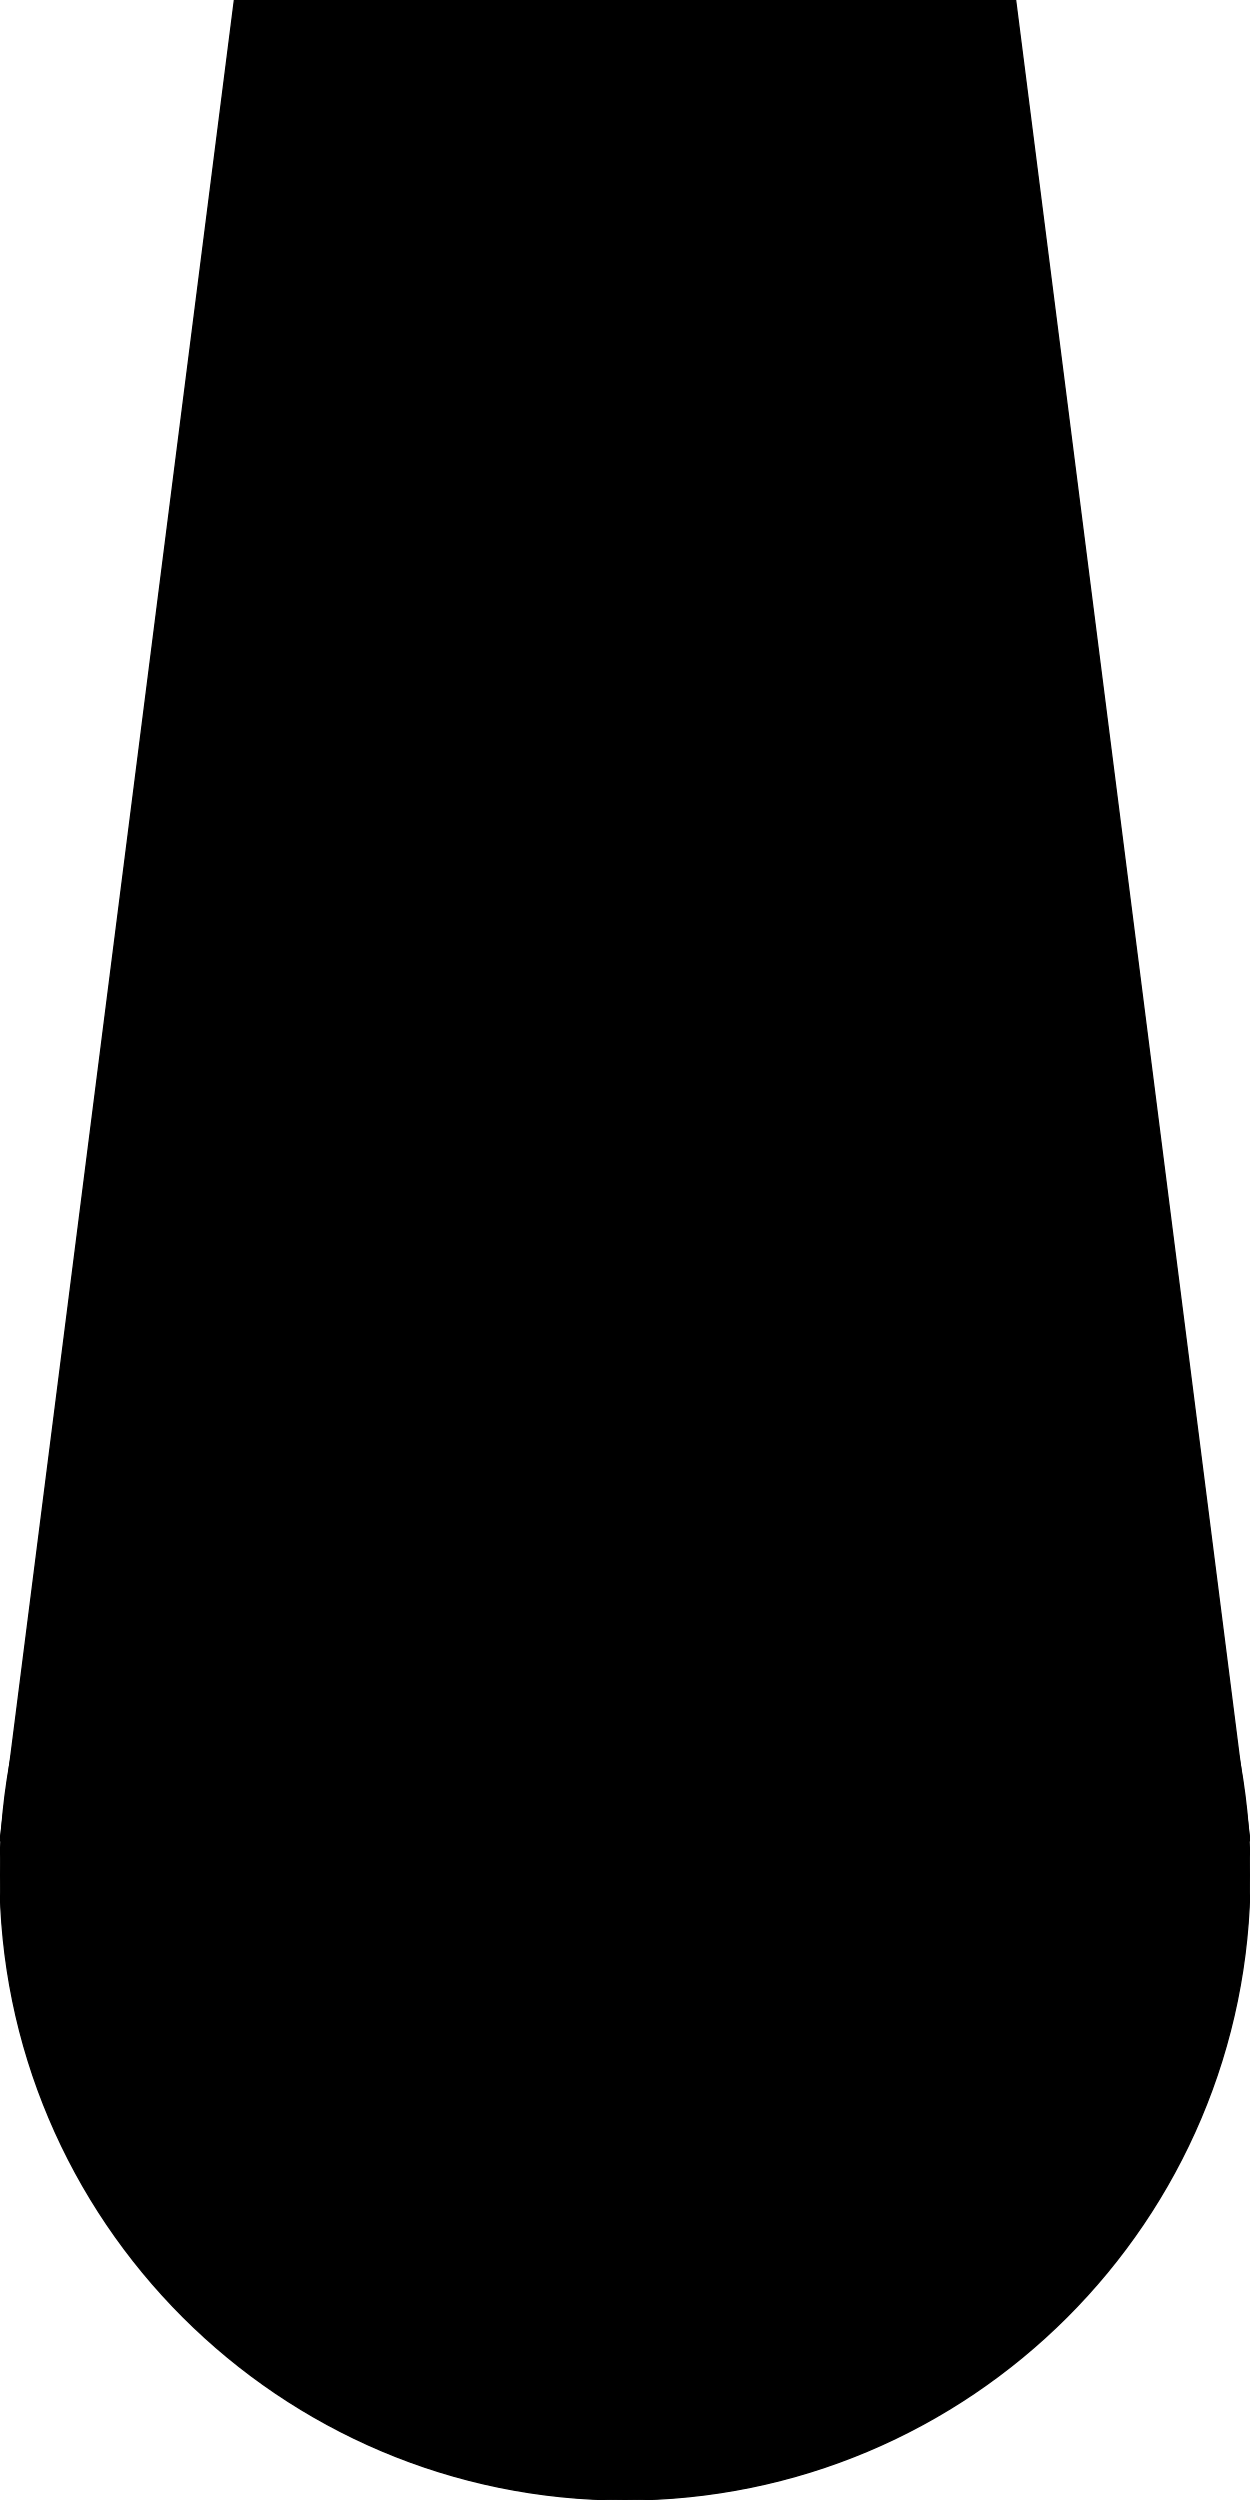
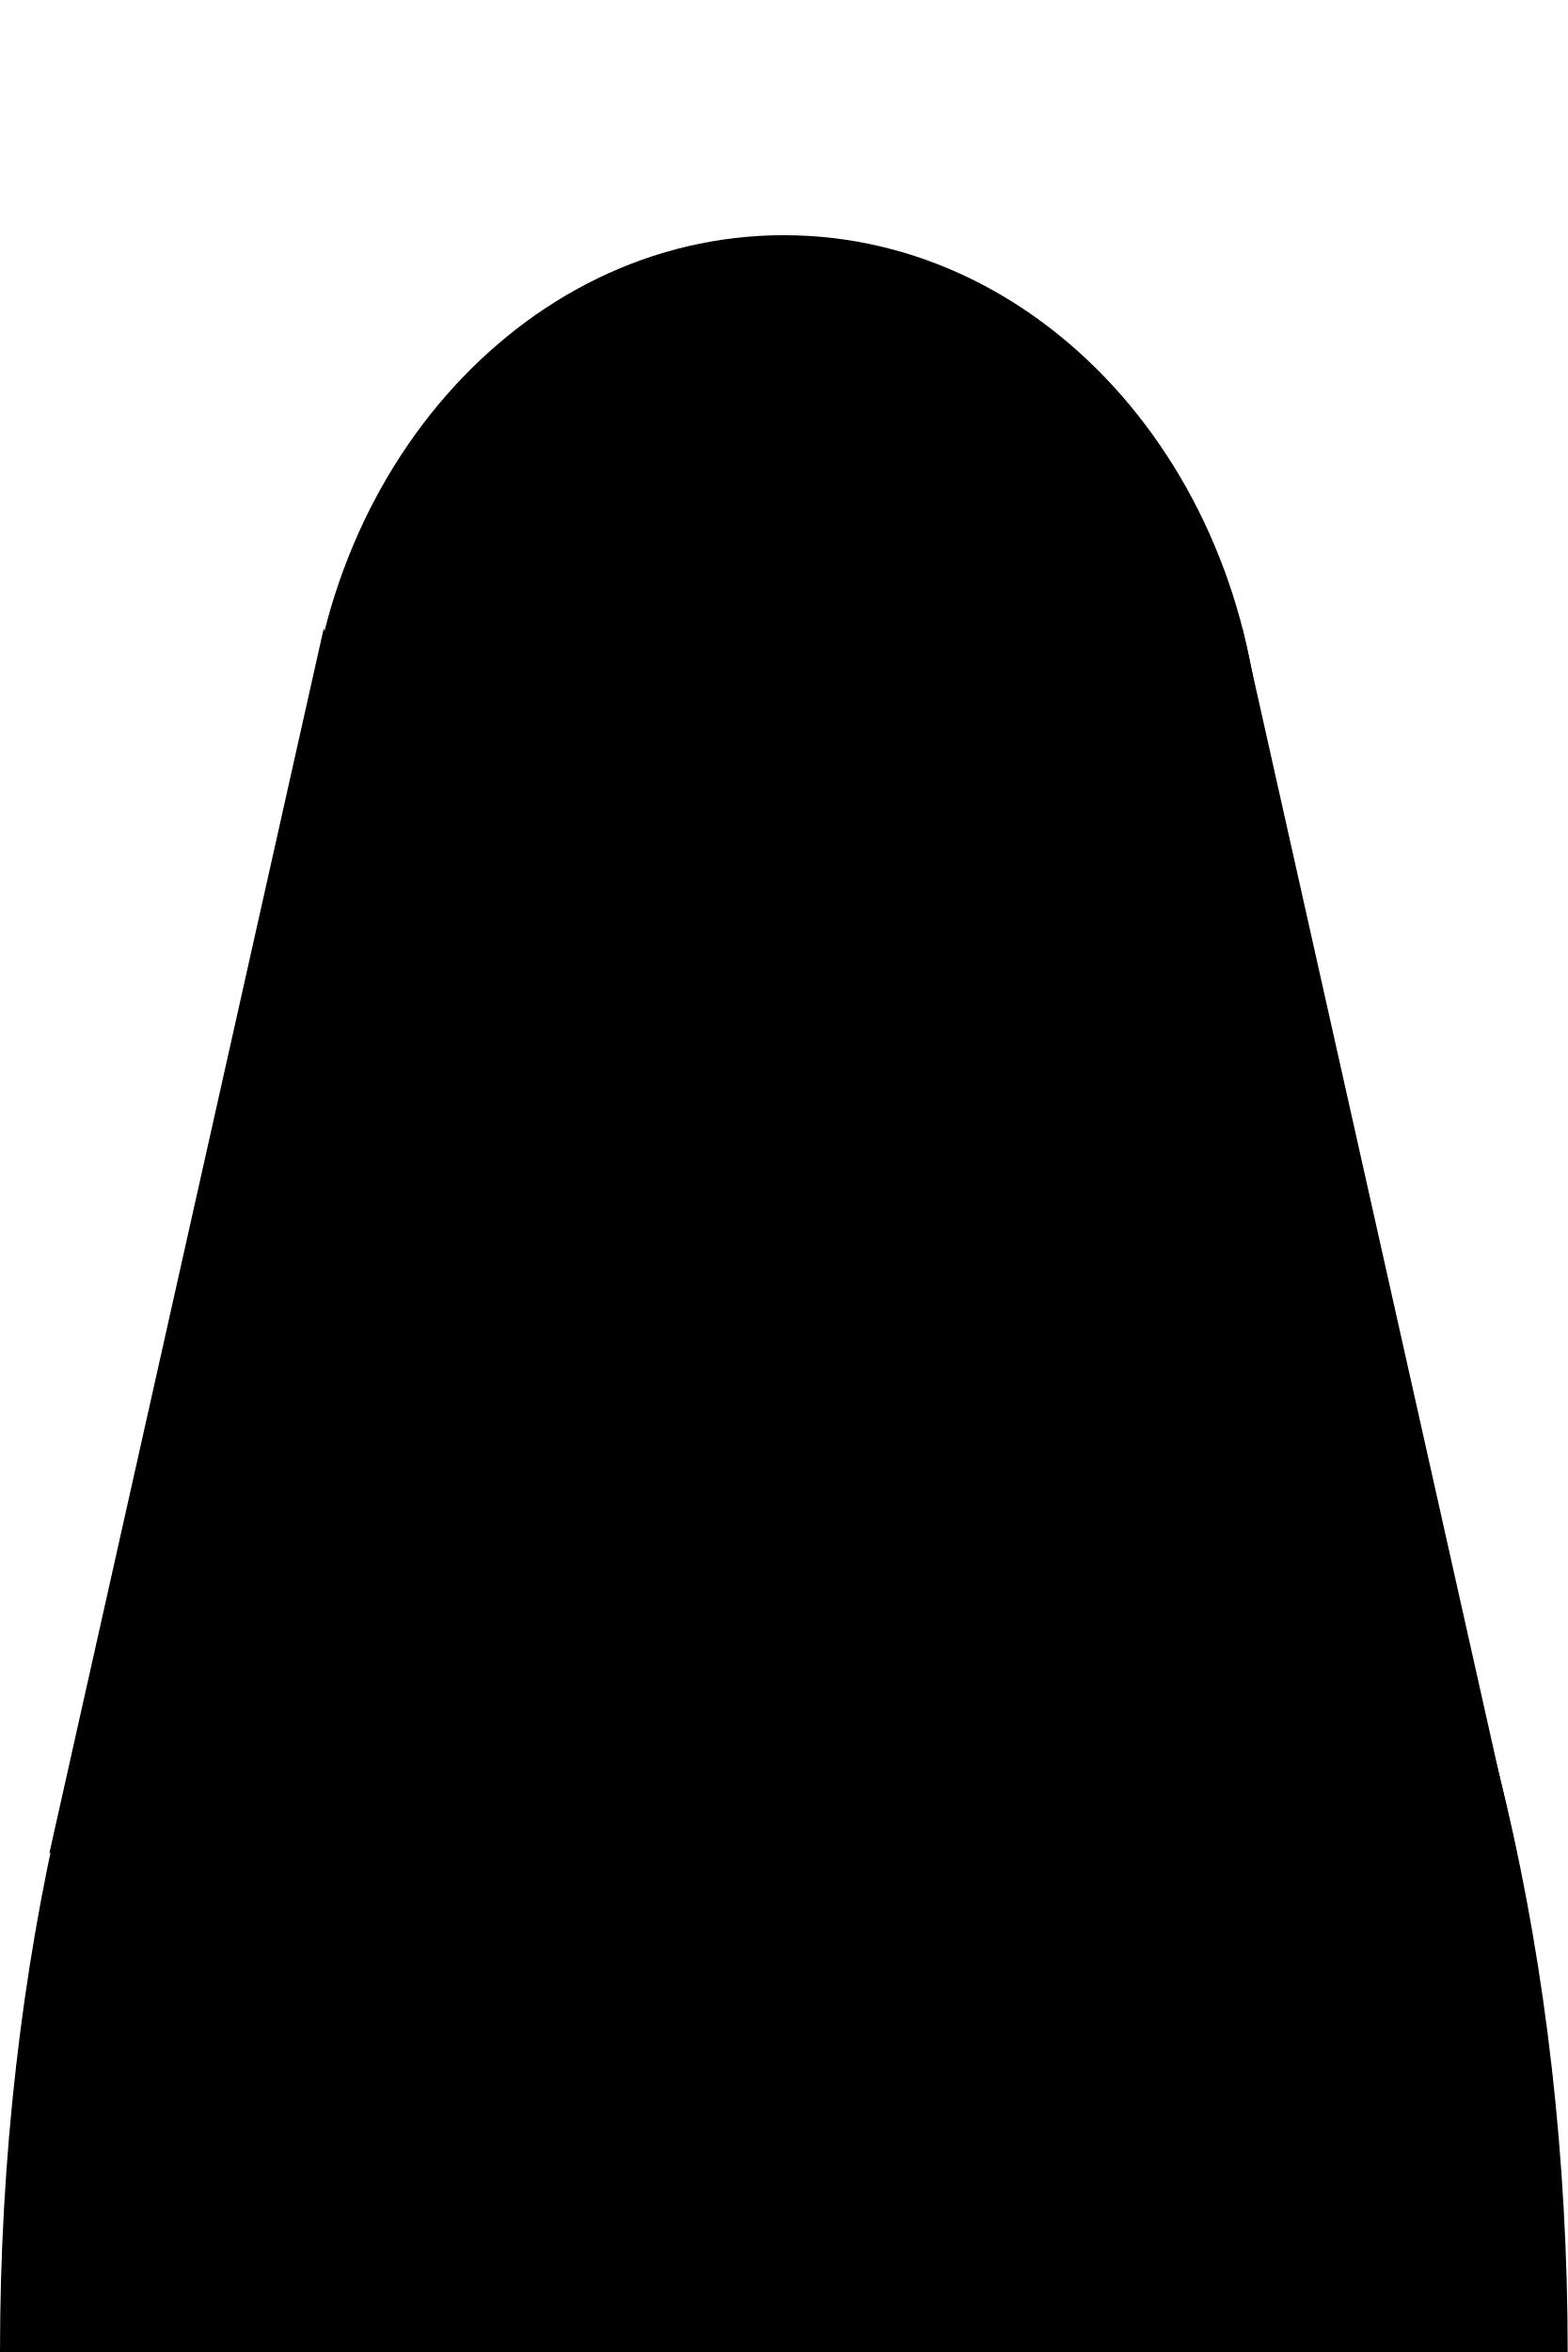
- <svg xmlns="http://www.w3.org/2000/svg" width="1000" height="2000">
-   <g>
-     <ellipse ry="500" rx="500" id="svg_1" cy="1500" cx="500" stroke="#000" fill="#000000" />
-     <path stroke="#000" id="svg_2" d="m-0,1472.708l187.5,-1472.708l625,0l187.5,1472.708l-1000,0z" fill="#000000" />
-   </g>
+ <svg xmlns="http://www.w3.org/2000/svg" width="1000" height="1500">
+   <ellipse cx="500" cy="1500" rx="500" ry="900" fill="black" />
+   <ellipse cx="500" cy="500" rx="305" ry="350" fill="black" />
+   <path d="m31.525,1181.663l175,-781l175,781l-350,0z" fill="black" />
+   <path d="m617.525,1181.663l175,-781l175,781l-350,0z" fill="black" />
</svg>
